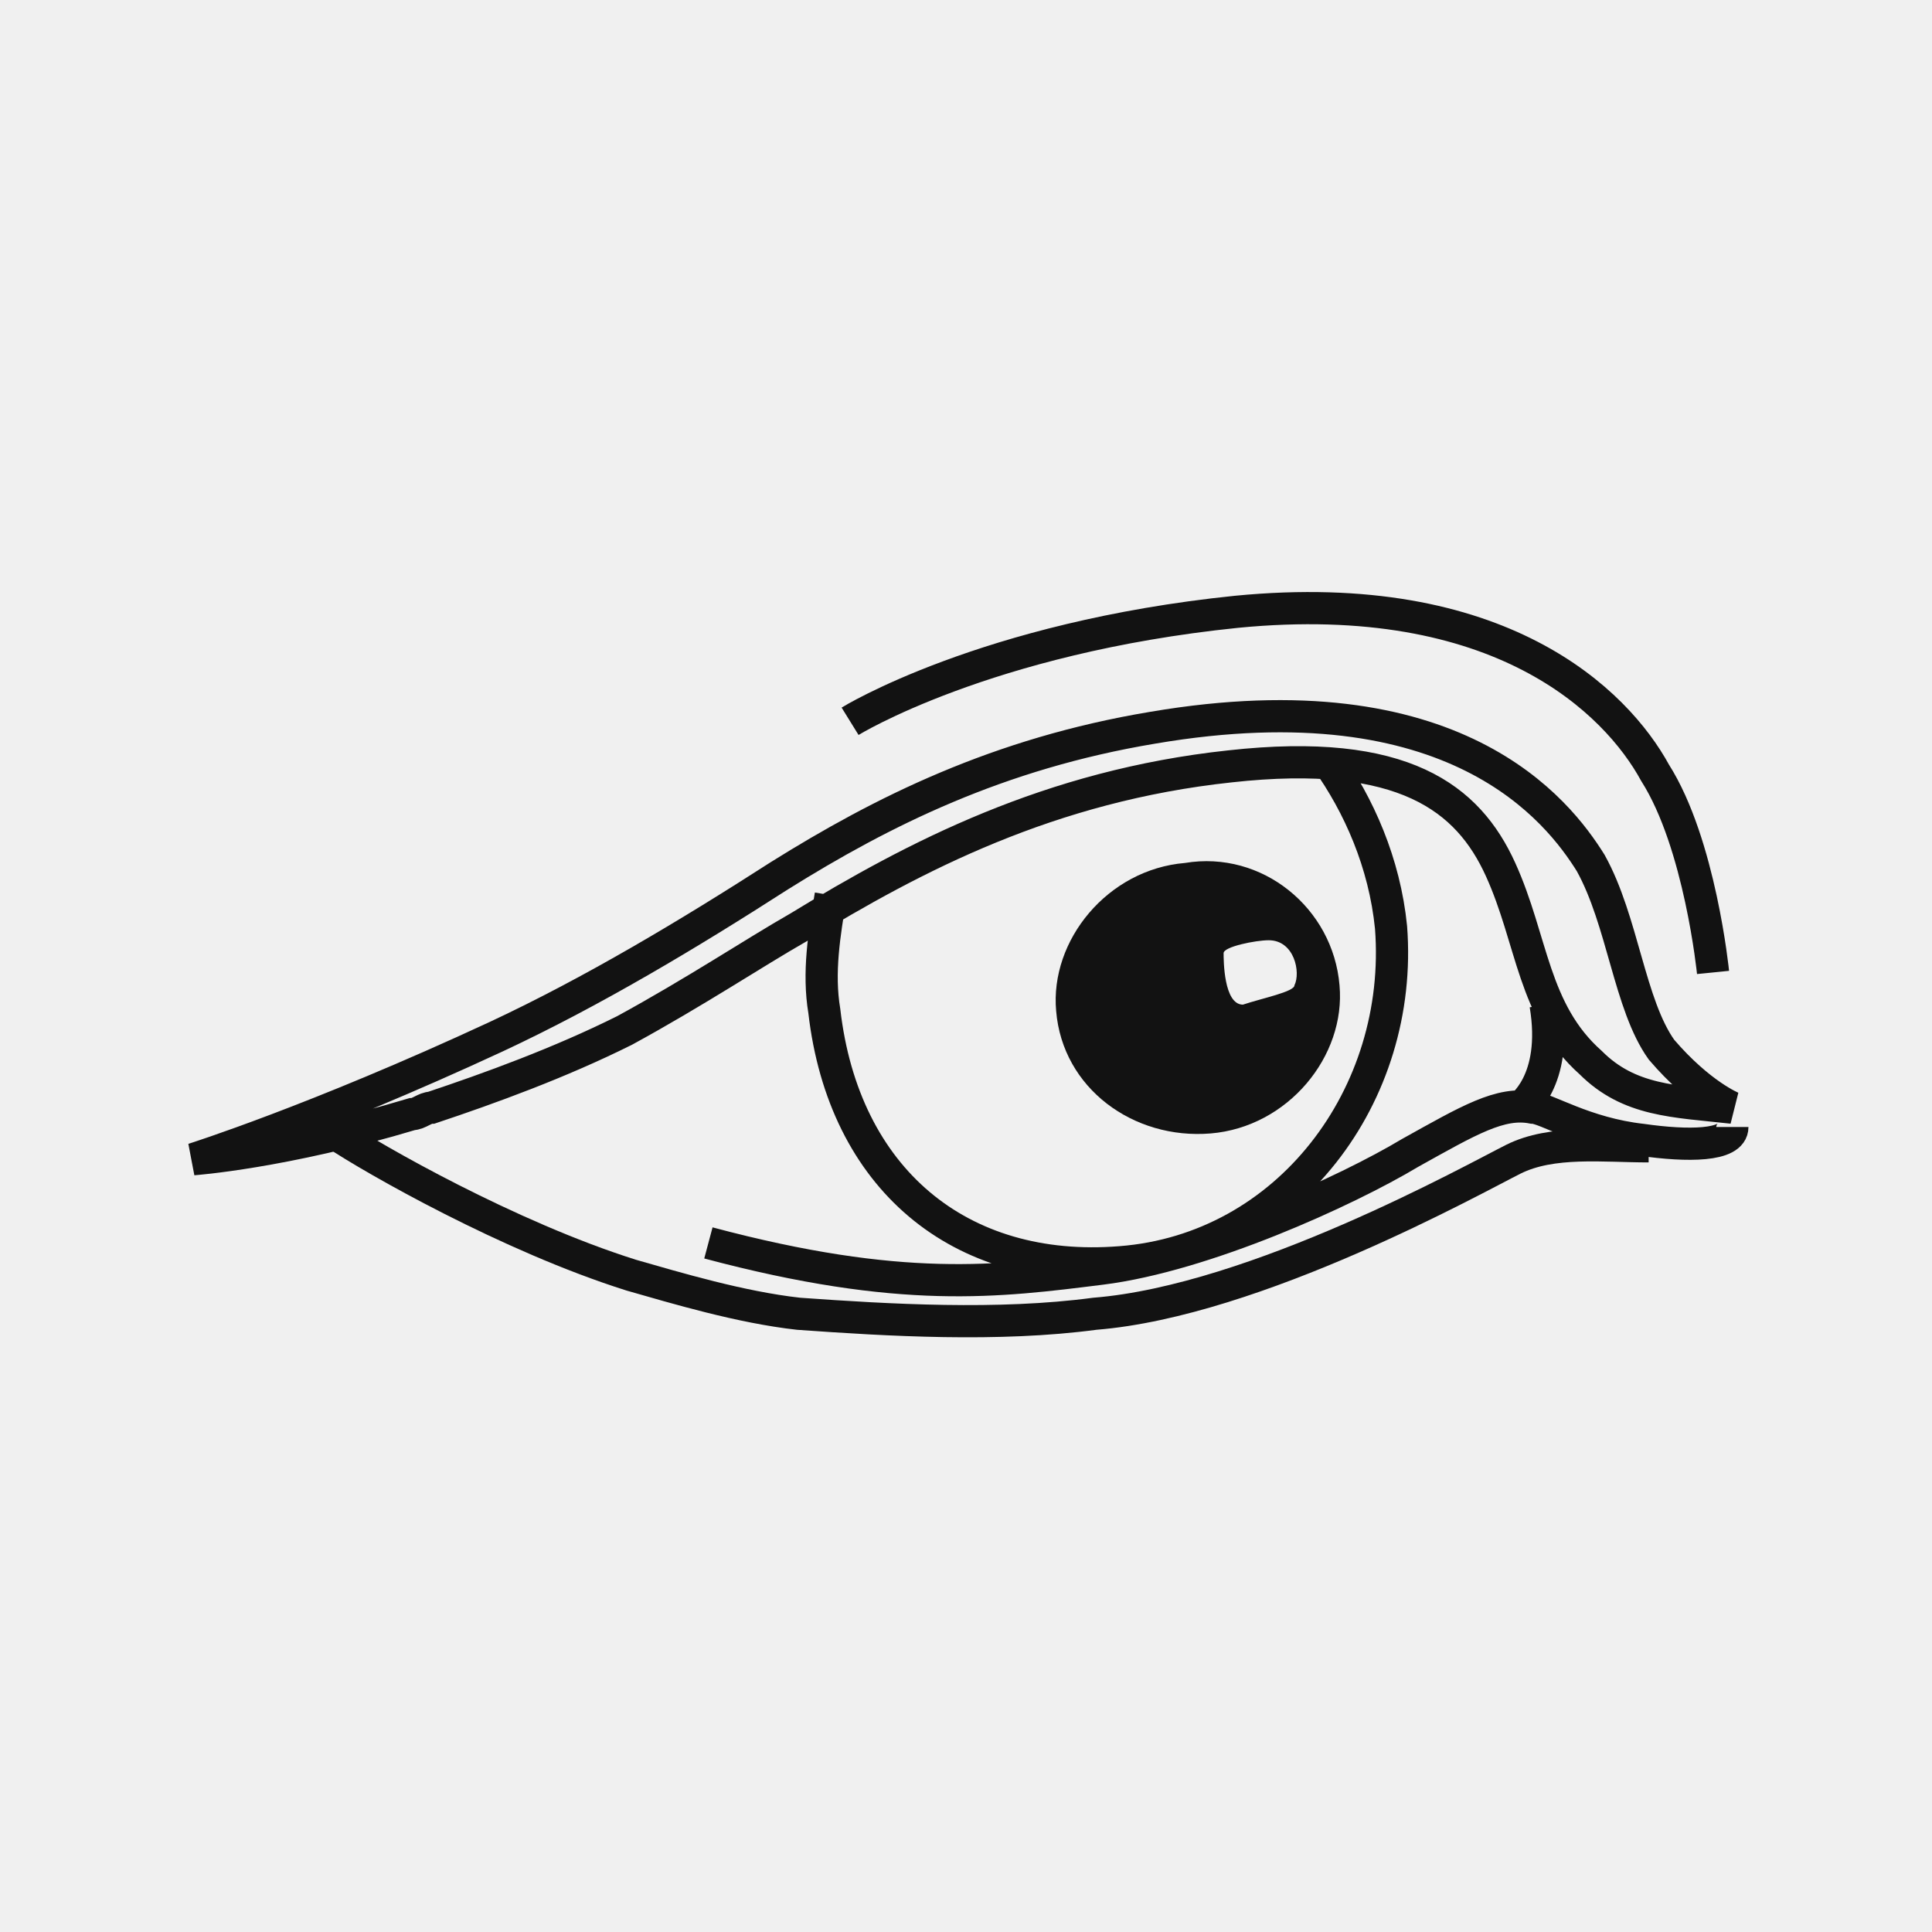
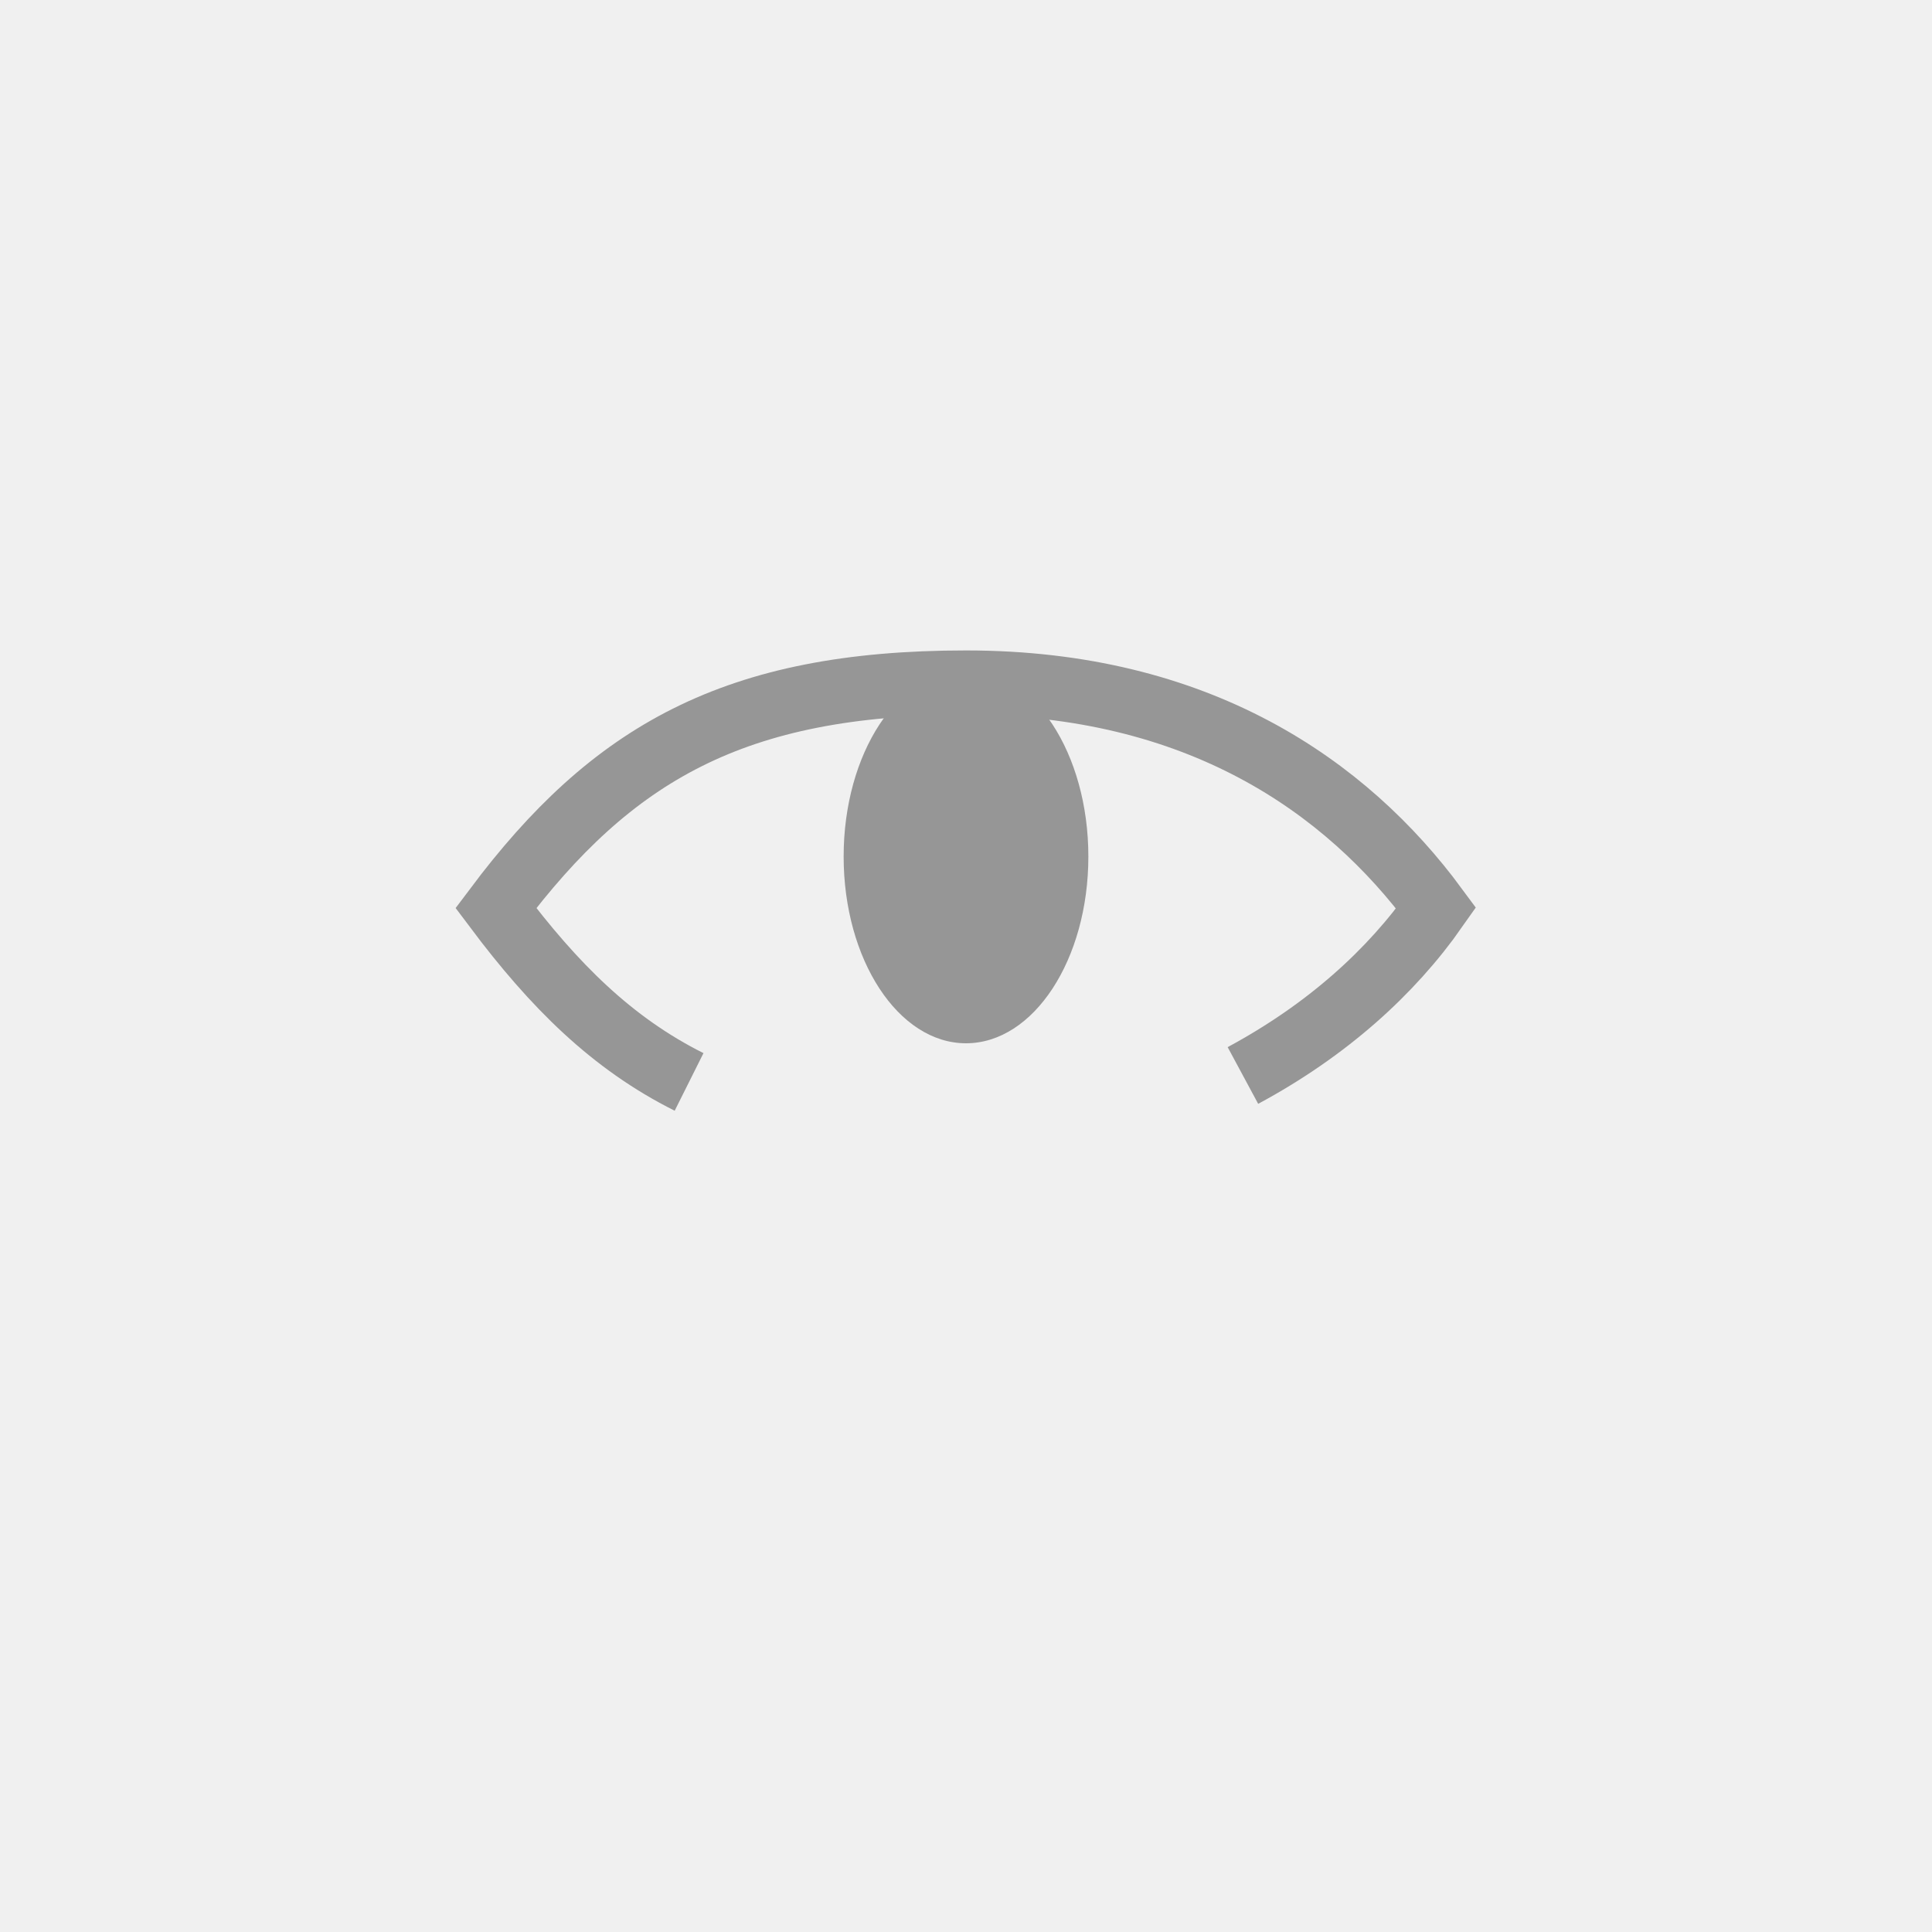
<svg xmlns="http://www.w3.org/2000/svg" version="1.1" id="Layer_1" x="0px" y="0px" viewBox="0 0 30 30" style="enable-background:new 0 0 30 30;" xml:space="preserve">
  <style type="text/css">
	.st0{fill:none;stroke:#121212;stroke-width:0.5;}
	.st1{fill:#121212;}
+ 	.st2{fill:#969696;}
+ 	.st3{fill:none;stroke:#969696;stroke-width:1.25;stroke-miterlimit:10;}
+ 	.st4{fill:none;stroke:#969696;stroke-miterlimit:10;}
+ 	.st5{fill:#FFFFFF;}
</style>
-   <path class="st0" d="M20.6,11.8c0.5,0.7,0.9,1.6,1,2.6c0.2,2.6-1.6,5-4.2,5.2c-2.5,0.2-4.3-1.3-4.6-3.9c-0.1-0.6,0-1.2,0.1-1.8   M23.6,17.2c0,0,0.6-0.4,0.4-1.6 M11,19.3c3,0.8,4.5,0.6,6.1,0.4c1.6-0.2,3.8-1.2,4.8-1.8c0.9-0.5,1.4-0.8,1.9-0.7  c0.2,0,0.8,0.4,1.7,0.5c0.7,0.1,1.4,0.1,1.4-0.2 M26.9,17.2c-0.9-0.1-1.6-0.1-2.2-0.7c-0.9-0.8-0.9-1.9-1.4-3  c-0.5-1.1-1.5-1.9-4.2-1.6c-2.8,0.3-4.9,1.4-6.7,2.5c-0.7,0.4-1.6,1-2.7,1.6c-1,0.5-2.1,0.9-3,1.2c-0.1,0-0.2,0.1-0.3,0.1  C4.4,17.9,3,18,3,18s1.9-0.6,4.7-1.9c1.5-0.7,3-1.6,4.4-2.5c1.6-1,3.4-1.9,5.8-2.3c4.7-0.8,6.3,1.3,6.8,2.1c0.5,0.9,0.6,2.2,1.1,2.9  C26.4,17,26.9,17.2,26.9,17.2z" />
-   <path class="st0" d="M25.6,17.8c-0.7,0-1.5-0.1-2.1,0.2c-0.6,0.3-4,2.2-6.5,2.4c-1.5,0.2-3.2,0.1-4.6,0c-0.9-0.1-1.9-0.4-2.6-0.6  c-1.9-0.6-4-1.8-4.6-2.2 M13.2,11.2c0,0,2.1-1.3,6-1.7c4.1-0.4,5.9,1.4,6.5,2.5c0.7,1.1,0.9,3.1,0.9,3.1" />
+   <path class="st0" d="M59.3,11.8c0.5,0.7,0.9,1.6,1,2.6c0.2,2.6-1.6,5-4.2,5.2c-2.5,0.2-4.3-1.3-4.6-3.9c-0.1-0.6,0-1.2,0.1-1.8   M62.3,17.2c0,0,0.6-0.4,0.4-1.6 M49.7,19.3c3,0.8,4.5,0.6,6.1,0.4c1.6-0.2,3.8-1.2,4.8-1.8c0.9-0.5,1.4-0.8,1.9-0.7  c0.2,0,0.8,0.4,1.7,0.5c0.7,0.1,1.4,0.1,1.4-0.2 M65.6,17.2c-0.9-0.1-1.6-0.1-2.2-0.7c-0.9-0.8-0.9-1.9-1.4-3s-1.5-1.9-4.2-1.6  c-2.8,0.3-4.9,1.4-6.7,2.5c-0.7,0.4-1.6,1-2.7,1.6c-1,0.5-2.1,0.9-3,1.2c-0.1,0-0.2,0.1-0.3,0.1c-2,0.6-3.4,0.7-3.4,0.7  s1.9-0.6,4.7-1.9c1.5-0.7,3-1.6,4.4-2.5c1.6-1,3.4-1.9,5.8-2.3c4.7-0.8,6.3,1.3,6.8,2.1c0.5,0.9,0.6,2.2,1.1,2.9  C65.1,17,65.6,17.2,65.6,17.2z" />
+   <path class="st0" d="M64.3,17.8c-0.7,0-1.5-0.1-2.1,0.2c-0.6,0.3-4,2.2-6.5,2.4c-1.5,0.2-3.2,0.1-4.6,0c-0.9-0.1-1.9-0.4-2.6-0.6  c-1.9-0.6-4-1.8-4.6-2.2 M51.9,11.2c0,0,2.1-1.3,6-1.7c4.1-0.4,5.9,1.4,6.5,2.5c0.7,1.1,0.9,3.1,0.9,3.1" />
  <g transform="translate(1.5, 1)">
-     <path class="st1" d="M16.9,12.4c-1.2,0.1-2.1,1.2-2,2.3c0.1,1.2,1.2,2,2.4,1.9c1.2-0.1,2.1-1.2,2-2.3C19.2,13.1,18.1,12.2,16.9,12.4     z M17.8,14.6c-0.3,0-0.3-0.7-0.3-0.8c0-0.1,0.5-0.2,0.7-0.2c0.4,0,0.5,0.5,0.4,0.7C18.6,14.4,18.1,14.5,17.8,14.6z" />
+     <path class="st1" d="M55.6,12.4c-1.2,0.1-2.1,1.2-2,2.3c0.1,1.2,1.2,2,2.4,1.9s2.1-1.2,2-2.3C57.9,13.1,56.8,12.2,55.6,12.4z    M56.5,14.6c-0.3,0-0.3-0.7-0.3-0.8s0.5-0.2,0.7-0.2c0.4,0,0.5,0.5,0.4,0.7C57.3,14.4,56.8,14.5,56.5,14.6z" />
  </g>
+   <ellipse class="st2" cx="15" cy="13.3" rx="1.9" ry="2.9" />
+   <g>
+     <path class="st3" d="M1-22.5c3.4-3.4,7.1-5,14-5s11.3,2.3,14,5" />
+     <path class="st3" d="M23.7-22.9c0,3.9-3.9,7-8.7,7s-8.7-3.1-8.7-7" />
+     <circle class="st2" cx="15" cy="-24.1" r="3.5" />
+   </g>
+   <path class="st4" d="M1,46.9c3.4-3.4,7.1-7,14-7s11.3,4.3,14,7" />
+   <path class="st4" d="M23.7,44.5c0,3.9-3.9,7-8.7,7s-8.7-3.1-8.7-7" />
+   <circle class="st2" cx="15" cy="43.3" r="3.5" />
+   <path class="st3" d="M-31.2,10.9c-3.6,0-5.9,0-11.5,0s-9.8,0-11.5,0" />
+   <path class="st2" d="M-39.2,11.8" />
+   <path class="st2" d="M-56.2,11.4" />
+   <path class="st2" d="M-39.2,11.4v2.5c0,1.9-1.6,3.5-3.5,3.5c-1.9,0-3.5-1.6-3.5-3.5v-2.5" />
+   <path class="st3" d="M-35.2,10.9c0.5,1,0.7,2.2,0.7,3.3c0,4.5-3.7,8.2-8.2,8.2s-8.2-3.7-8.2-8.2c0-1.2,0.3-2.3,0.7-3.3L-35.2,10.9z" />
+   <path class="st3" d="M-59.6,10.9c-4.3,0-7.1,0-14,0s-11.9,0-14,0" />
+   <circle class="st2" cx="-73.6" cy="14.3" r="3.5" />
+   <circle class="st3" cx="-73.6" cy="14.3" r="8.2" />
+   <path class="st3" d="M-3.1,10.9c-3.6,0-5.9,0-11.5,0s-9.8,0-11.5,0" />
+   <path class="st2" d="M-11.1,11.8" />
+   <path class="st2" d="M-18.1,11.4" />
+   <path class="st2" d="M-11.1,11.4v2.5c0,1.9-1.6,3.5-3.5,3.5s-3.5-1.6-3.5-3.5v-2.5" />
+   <path class="st3" d="M-6.5,12.7c0.1,0.5,0.1,1,0.1,1.6c0,4.5-3.7,8.2-8.2,8.2s-8.2-3.7-8.2-8.2c0-0.5,0.1-1.1,0.1-1.6" />
+   <circle class="st5" cx="-14.6" cy="13.9" r="1.4" />
+   <path class="st4" d="M10.7,16.8c-1.2-0.6-2.1-1.5-3-2.7c1.8-2.4,3.7-3.5,7.3-3.5s5.9,1.6,7.3,3.5c-0.7,1-1.7,1.9-3,2.6" />
+   <circle class="st2" cx="84.6" cy="12.6" r="3.5" />
+   <path class="st4" d="M94.9,14.3c-2,2.7-5.2,5-10.3,5c-5,0-7.8-1.6-10.3-5c2.5-3.4,5.2-5,10.3-5C89.6,9.3,92.9,11.6,94.9,14.3z" />
</svg>
